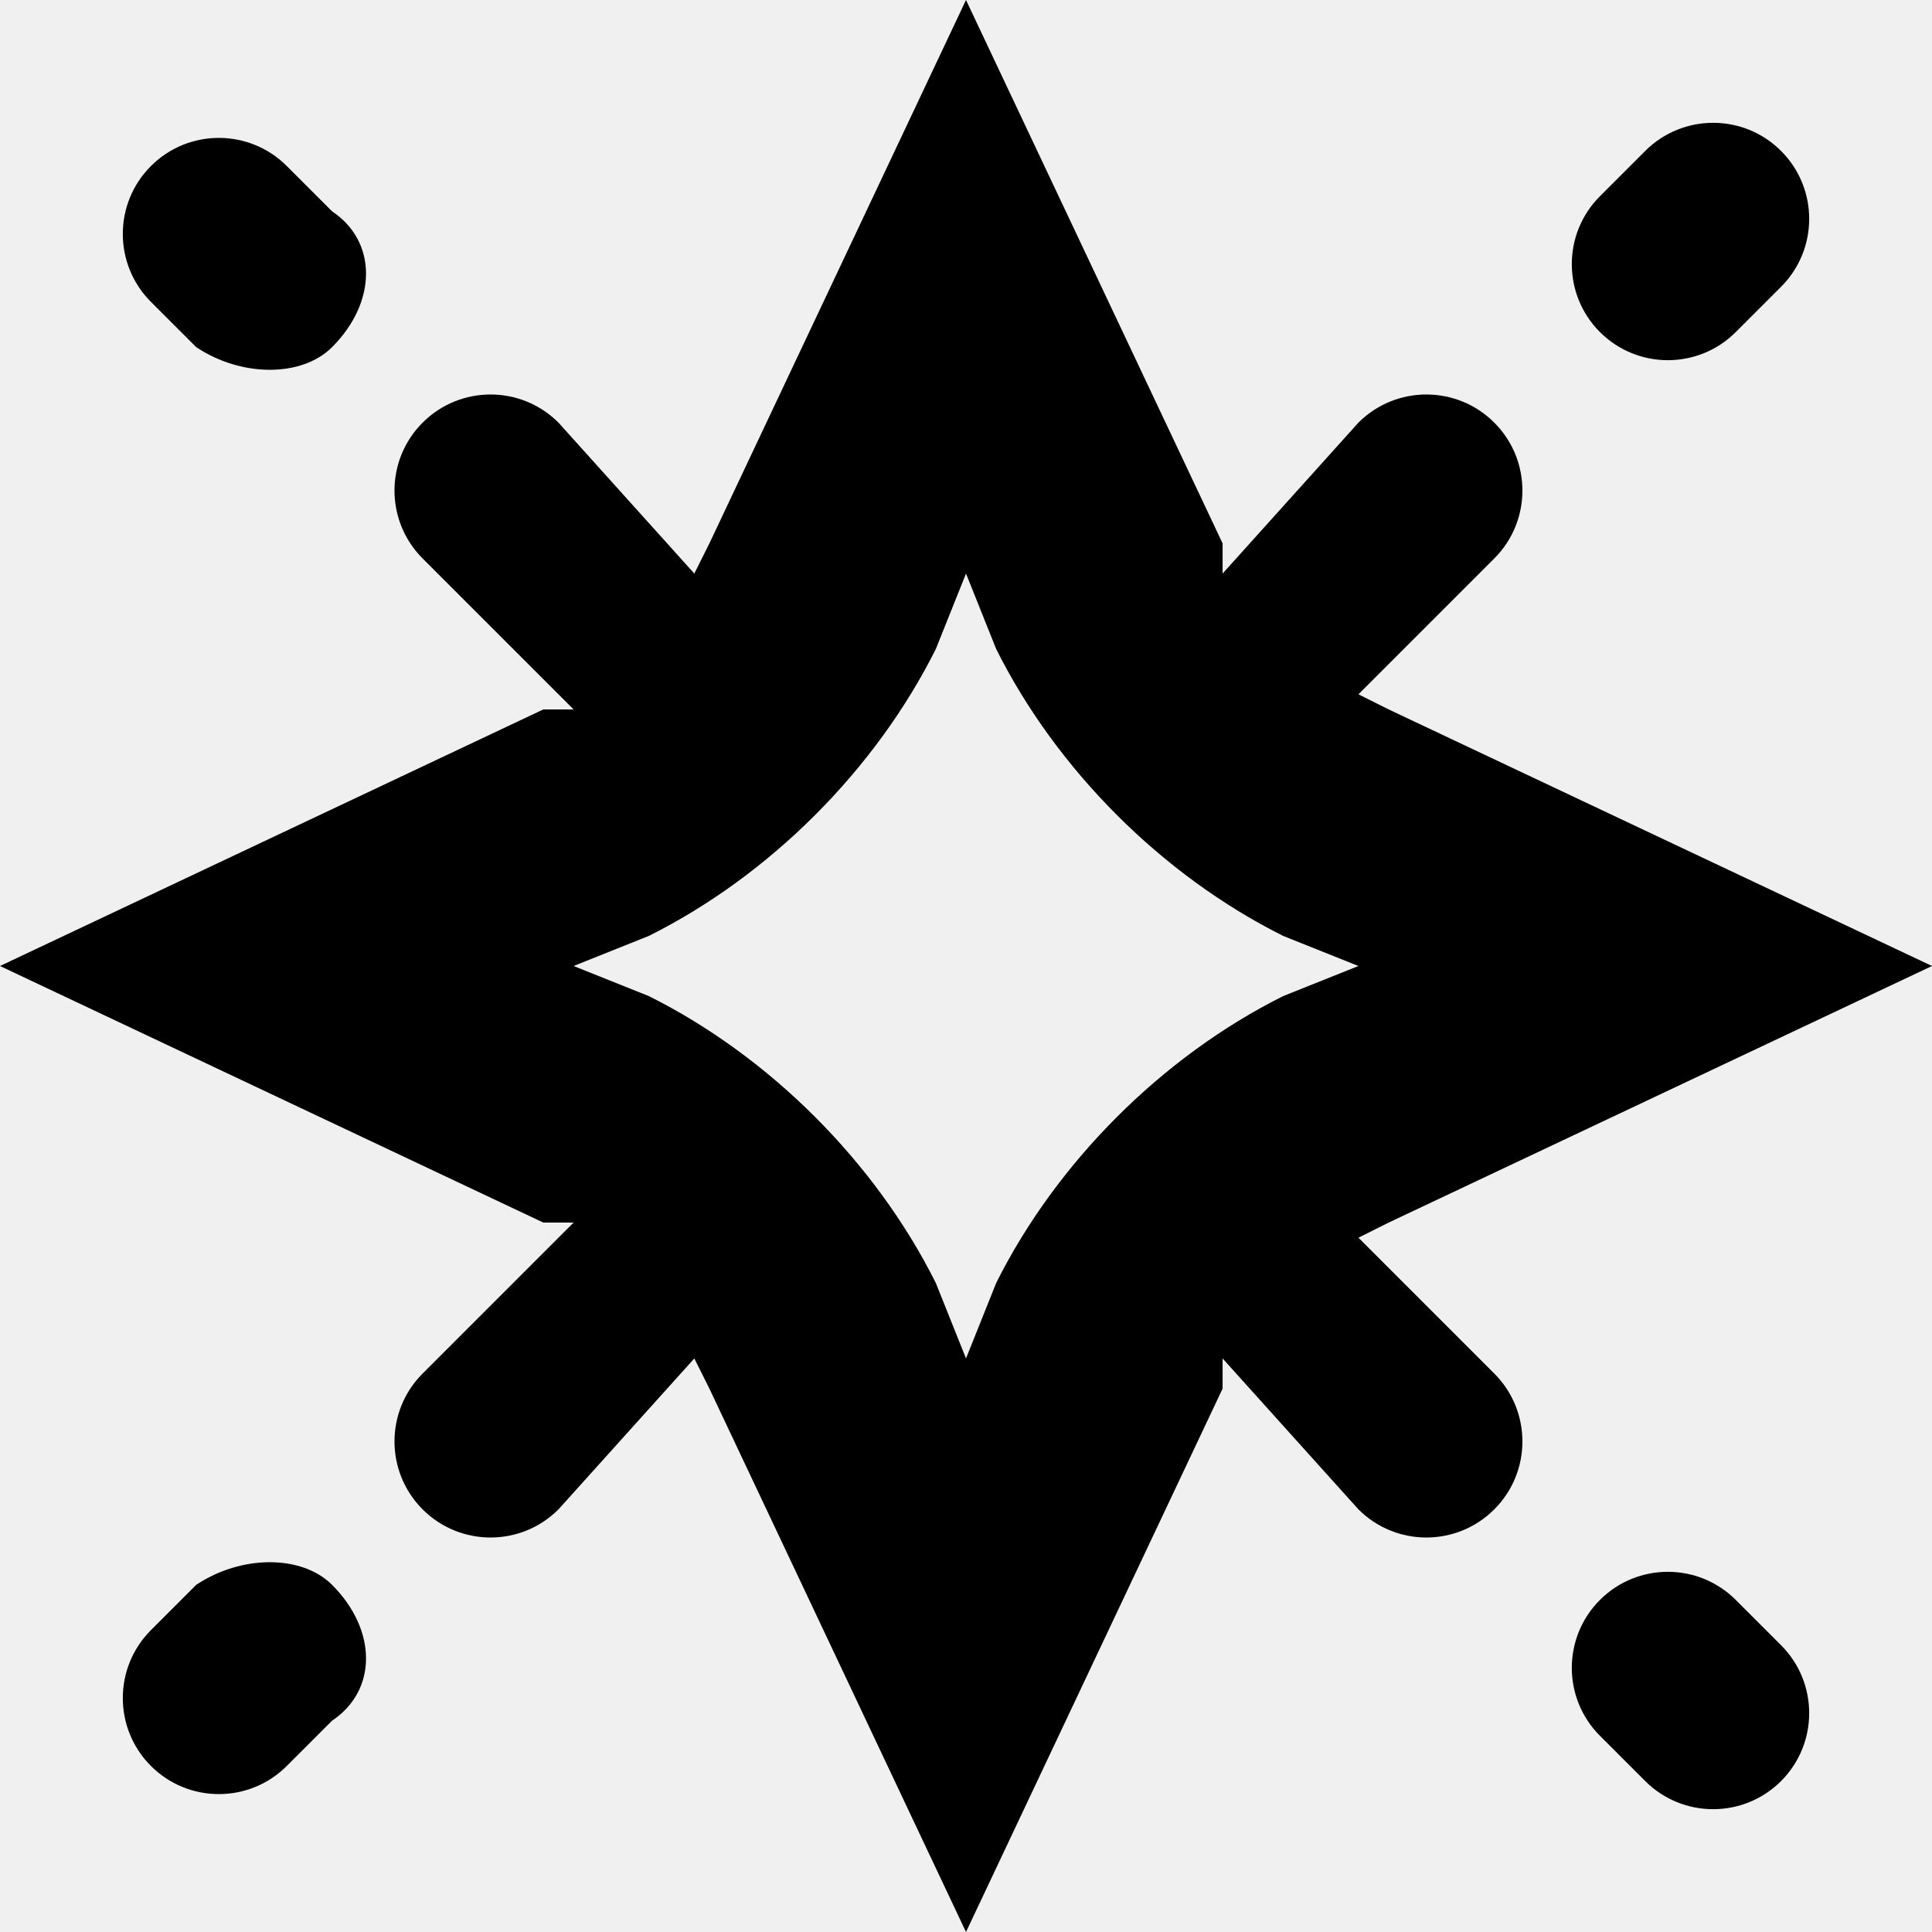
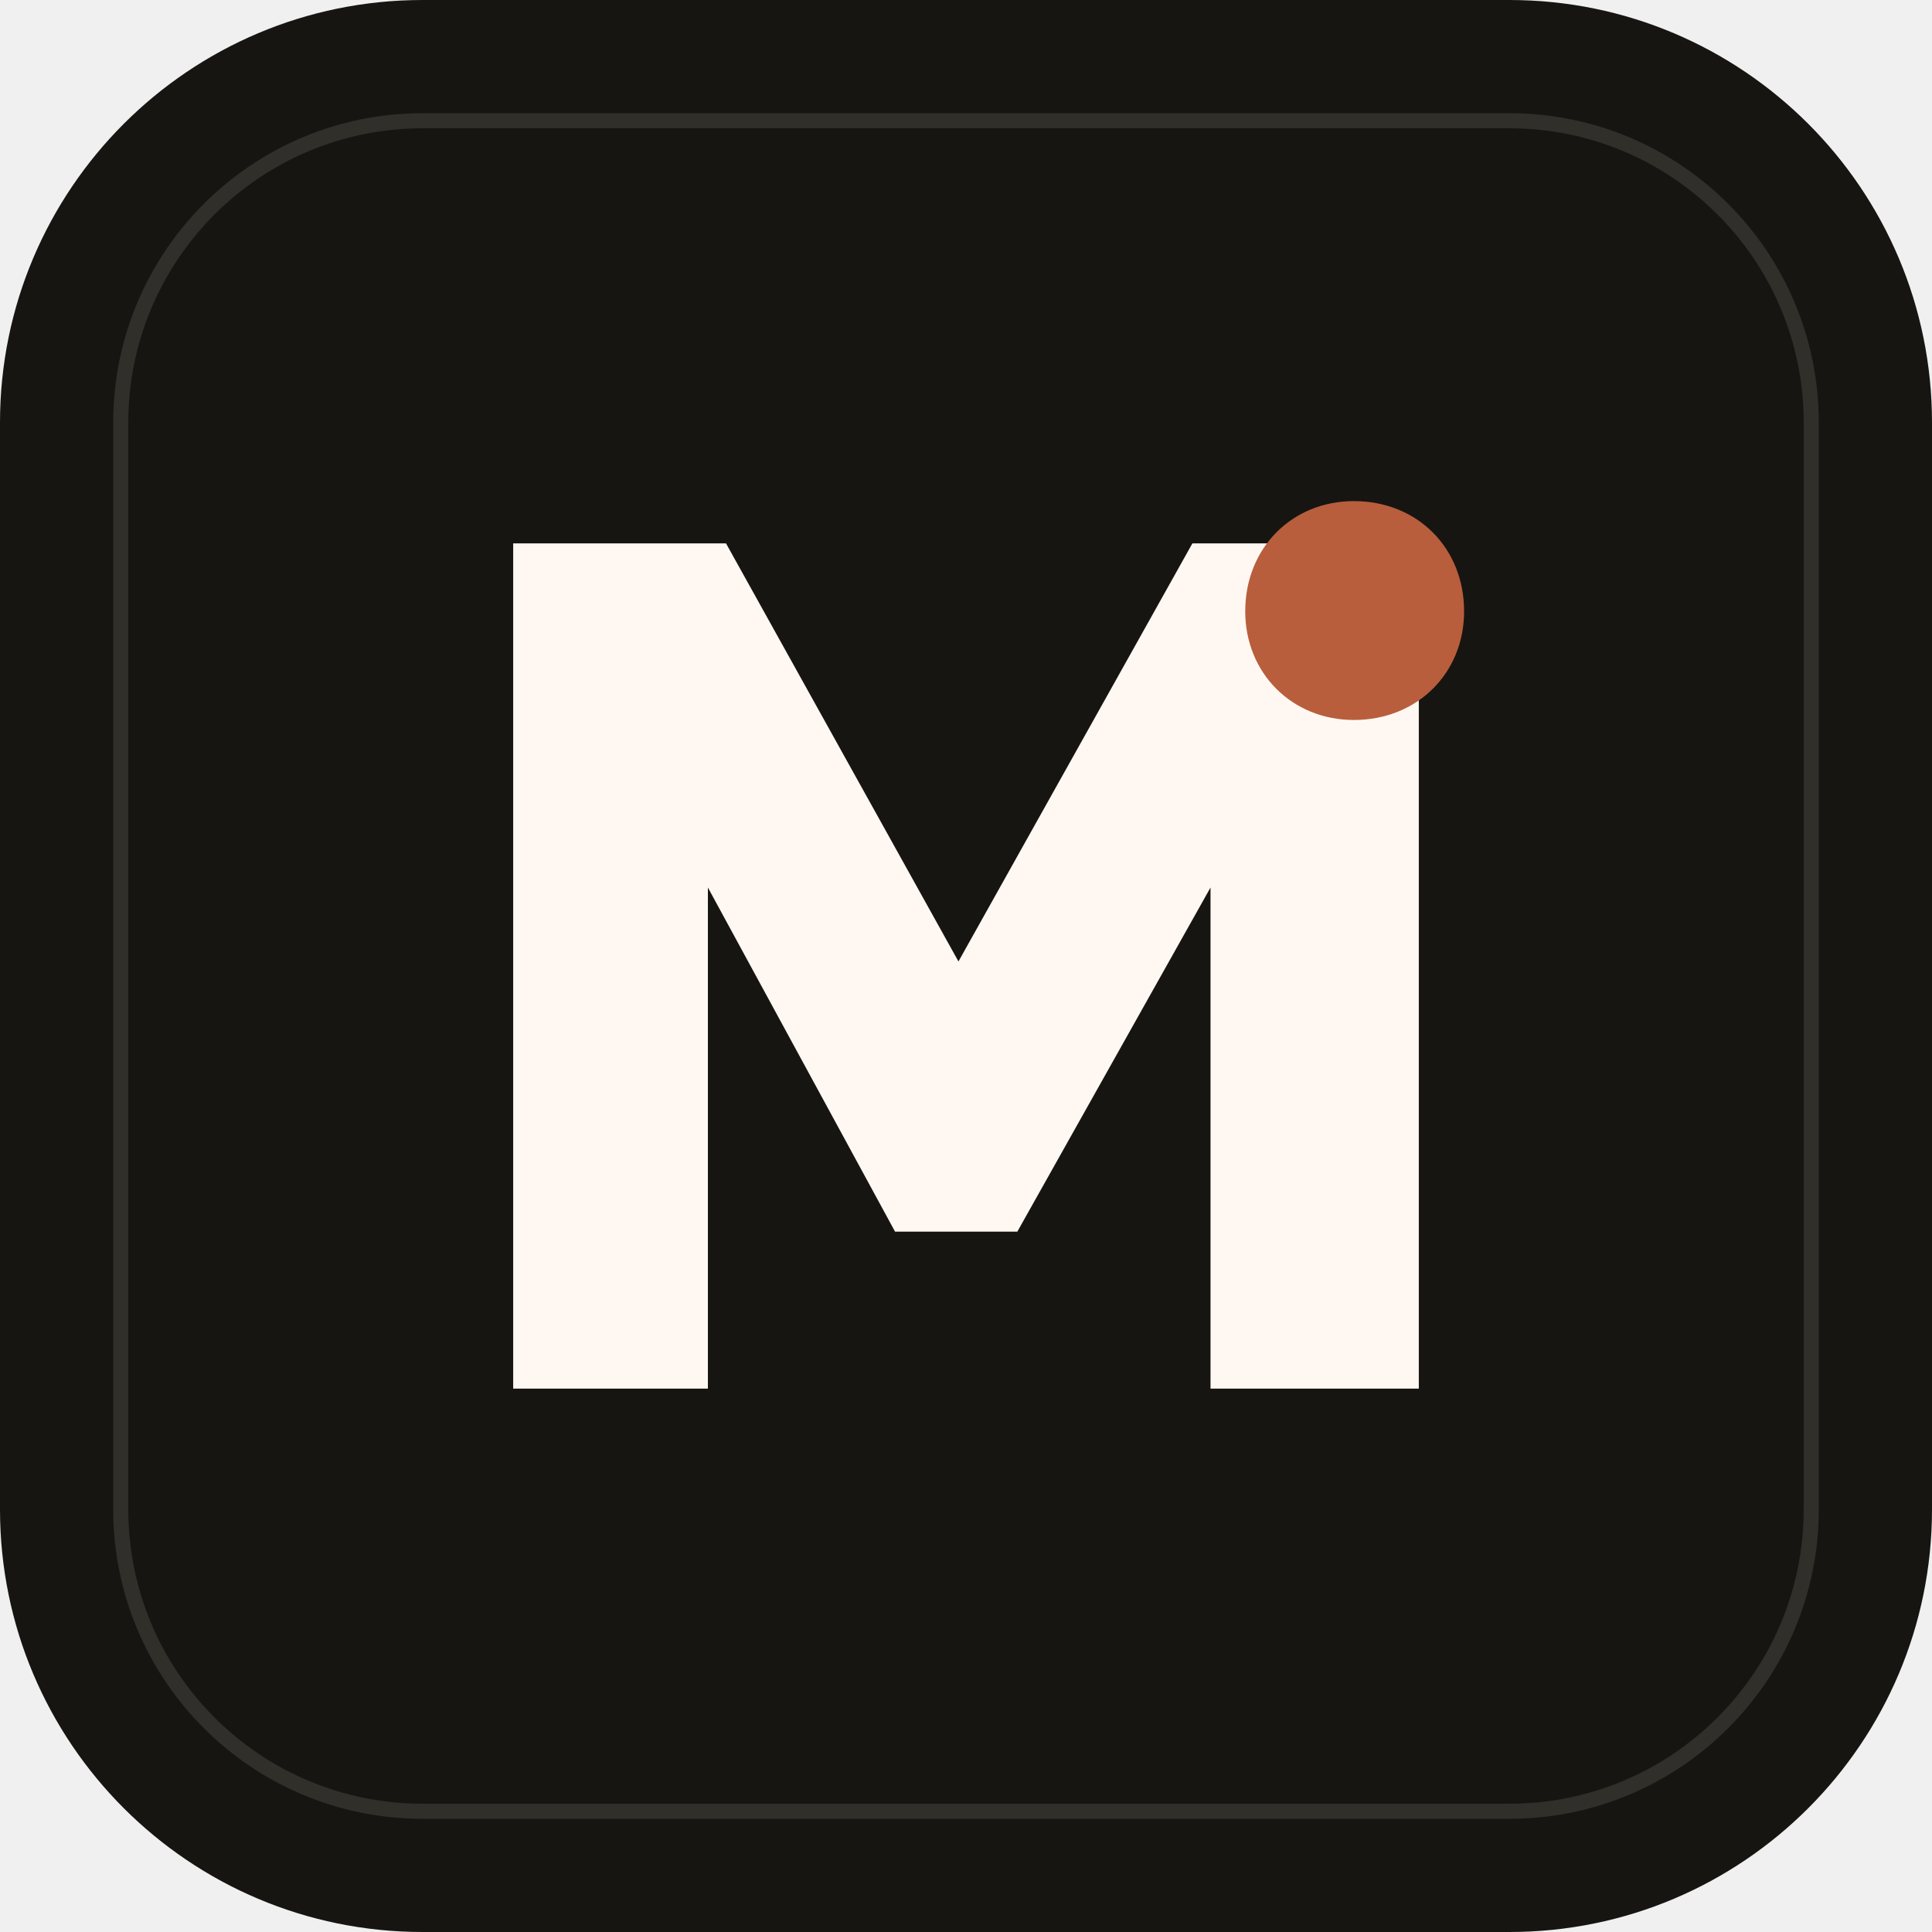
- <svg xmlns="http://www.w3.org/2000/svg" viewBox="0 0 128 128">
-   <path fill-rule="evenodd" d="M81 36 64 0 47 36l-1 2-9-10a6 6 0 0 0-9 9l10 10h-2L0 64l36 17h2L28 91a6 6 0 1 0 9 9l9-10 1 2 17 36 17-36v-2l9 10a6 6 0 1 0 9-9l-9-9 2-1 36-17-36-17-2-1 9-9a6 6 0 1 0-9-9l-9 10v-2Zm-17 2-2 5c-4 8-11 15-19 19l-5 2 5 2c8 4 15 11 19 19l2 5 2-5c4-8 11-15 19-19l5-2-5-2c-8-4-15-11-19-19l-2-5Z" clip-rule="evenodd" />
-   <path d="M118 19a6 6 0 0 0-9-9l-3 3a6 6 0 1 0 9 9l3-3Zm-96 4c-2 2-6 2-9 0l-3-3a6 6 0 1 1 9-9l3 3c3 2 3 6 0 9Zm0 82c-2-2-6-2-9 0l-3 3a6 6 0 1 0 9 9l3-3c3-2 3-6 0-9Zm96 4a6 6 0 0 1-9 9l-3-3a6 6 0 1 1 9-9l3 3Z" />
-   <style>path{fill:#000}@media (prefers-color-scheme:dark){path{fill:#fff}}</style>
+ <svg xmlns="http://www.w3.org/2000/svg" width="128" height="128" viewBox="0 0 128 128" fill="none">
+   <rect width="128" height="128" rx="28" fill="#171512" />
+   <rect x="8" y="8" width="112" height="112" rx="20" stroke="#F5EBDD" stroke-opacity="0.12" />
+   <path d="M34 92V36h14.1l15.4 27.7L79 36H94v56H80.2V58.8l-12.8 22.8h-8.1L46.9 58.8V92H34Z" fill="#FFF8F2" />
+   <path d="M97 40.5c0 4.1-3.1 7.2-7.3 7.2-4.1 0-7.2-3.1-7.2-7.2 0-4.2 3.1-7.3 7.2-7.3 4.2 0 7.3 3.1 7.3 7.3Z" fill="#B85E3C" />
</svg>
